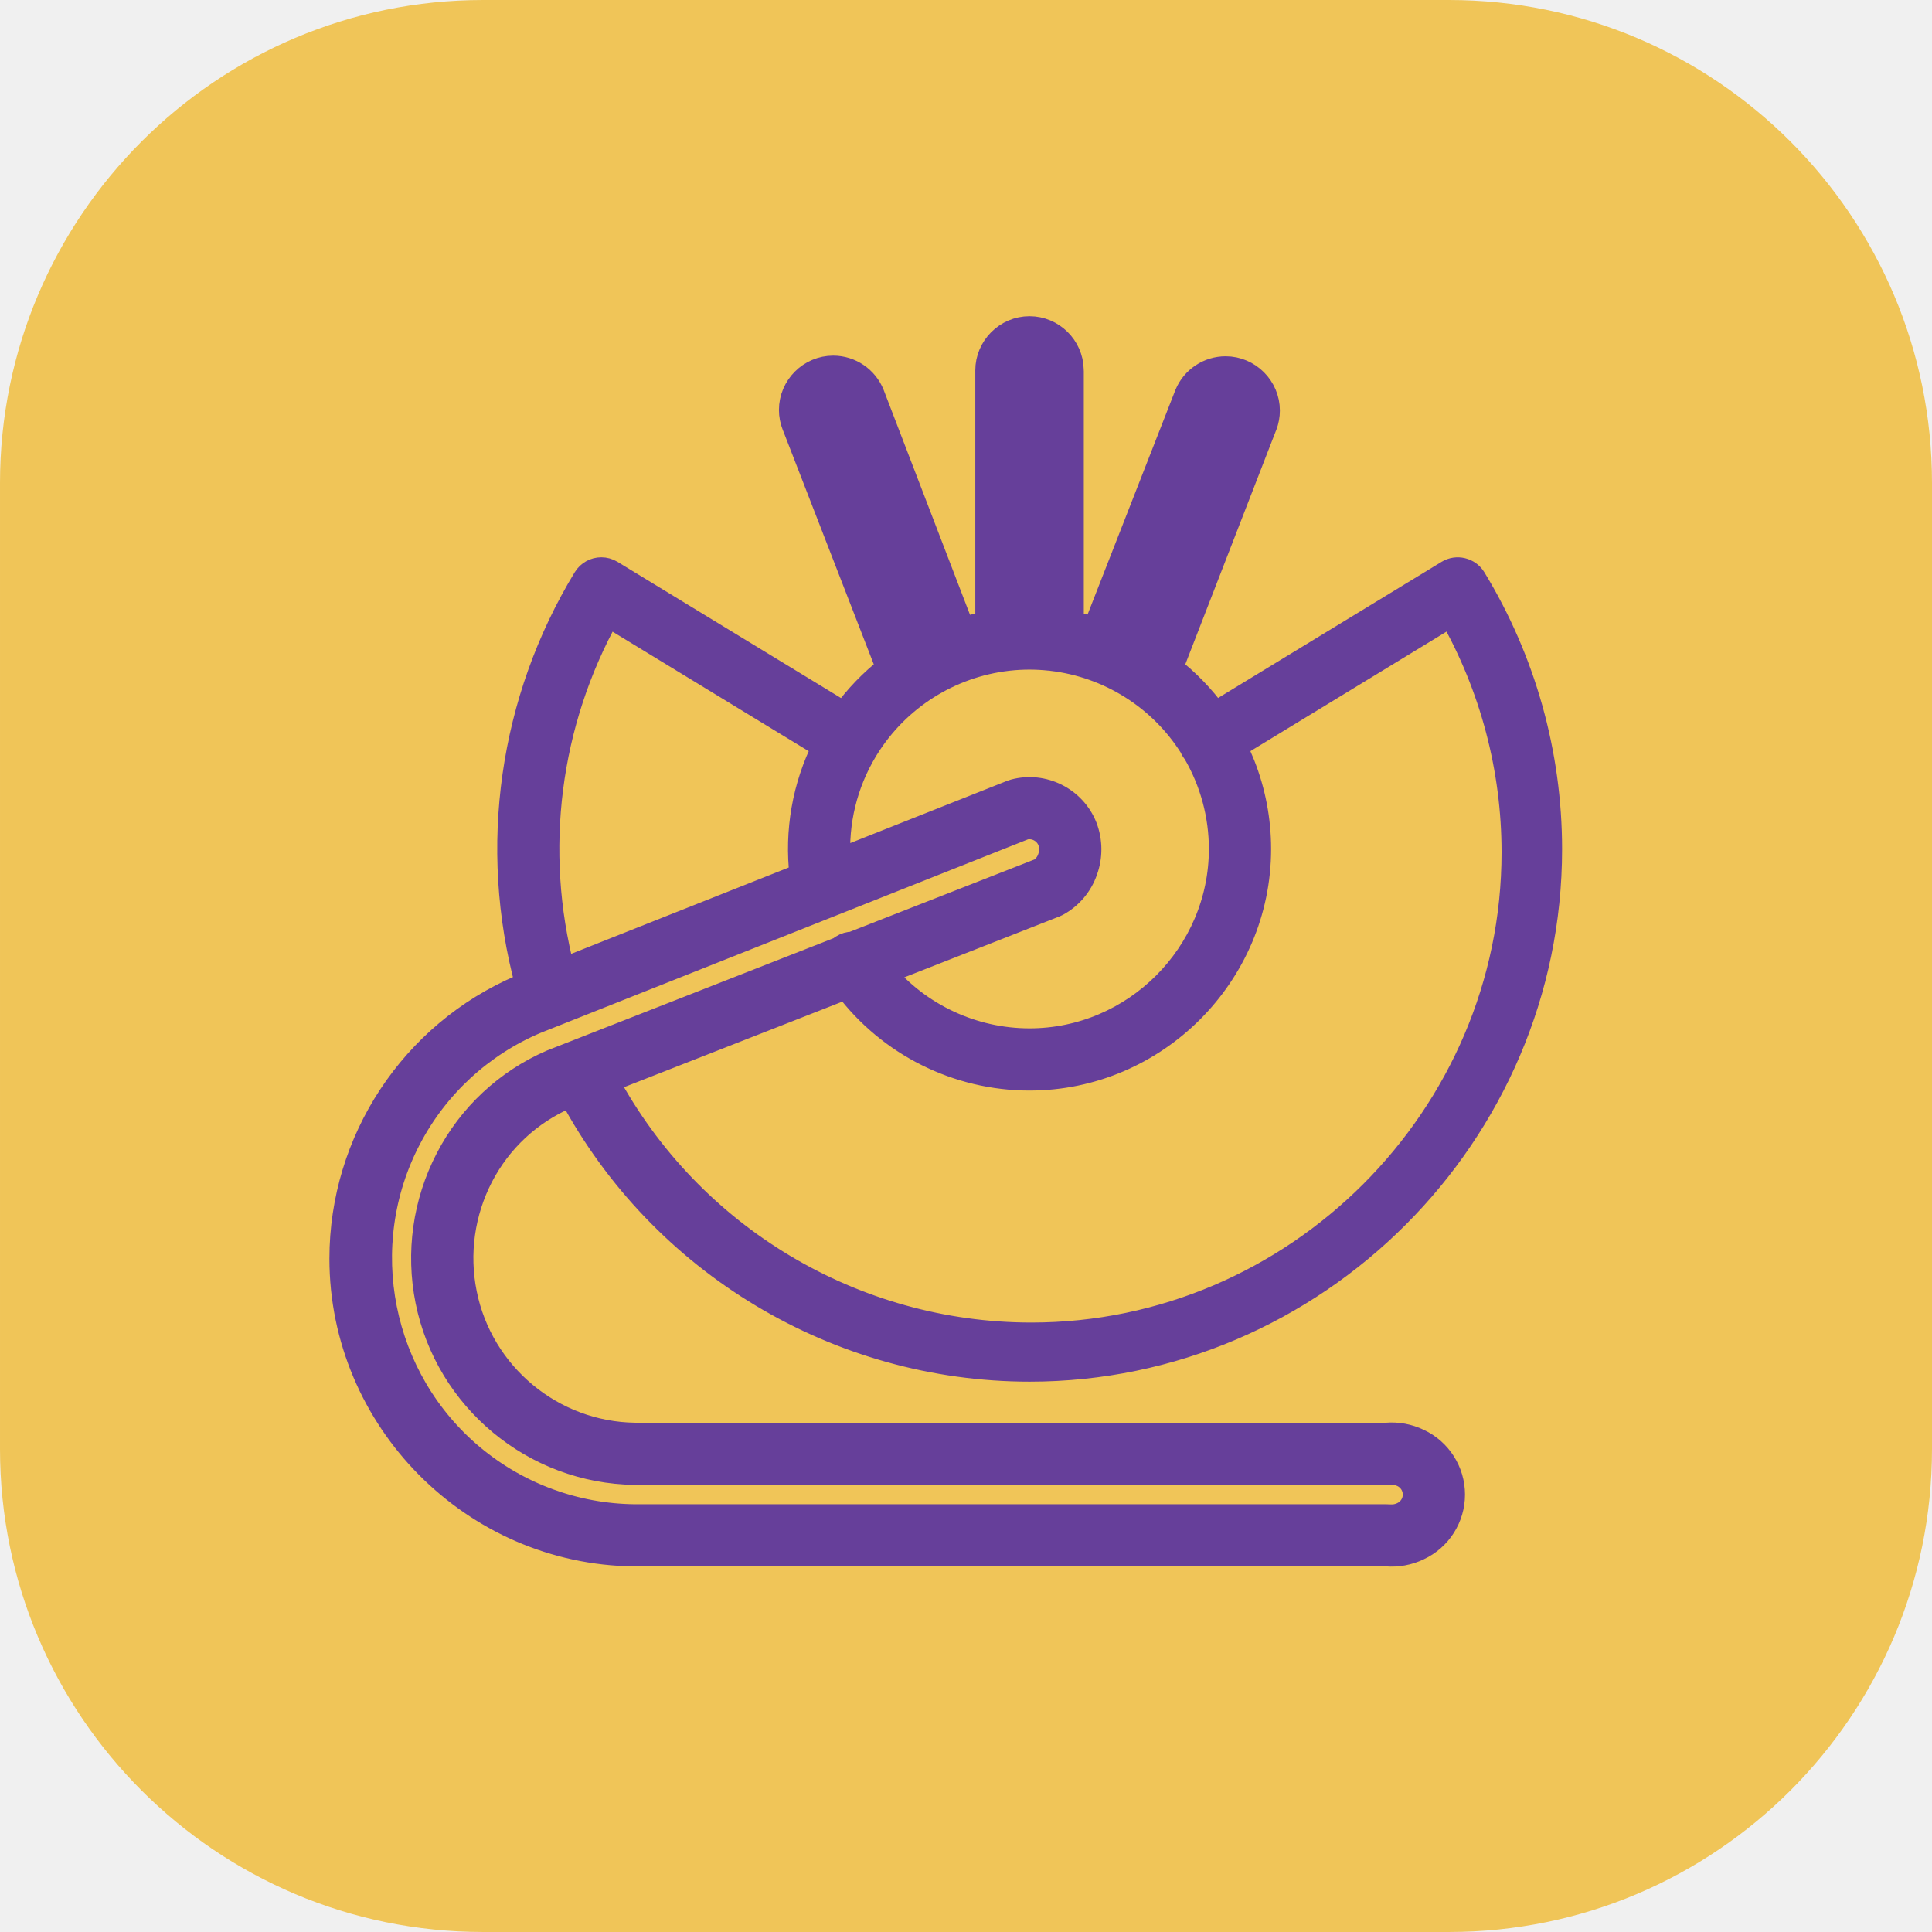
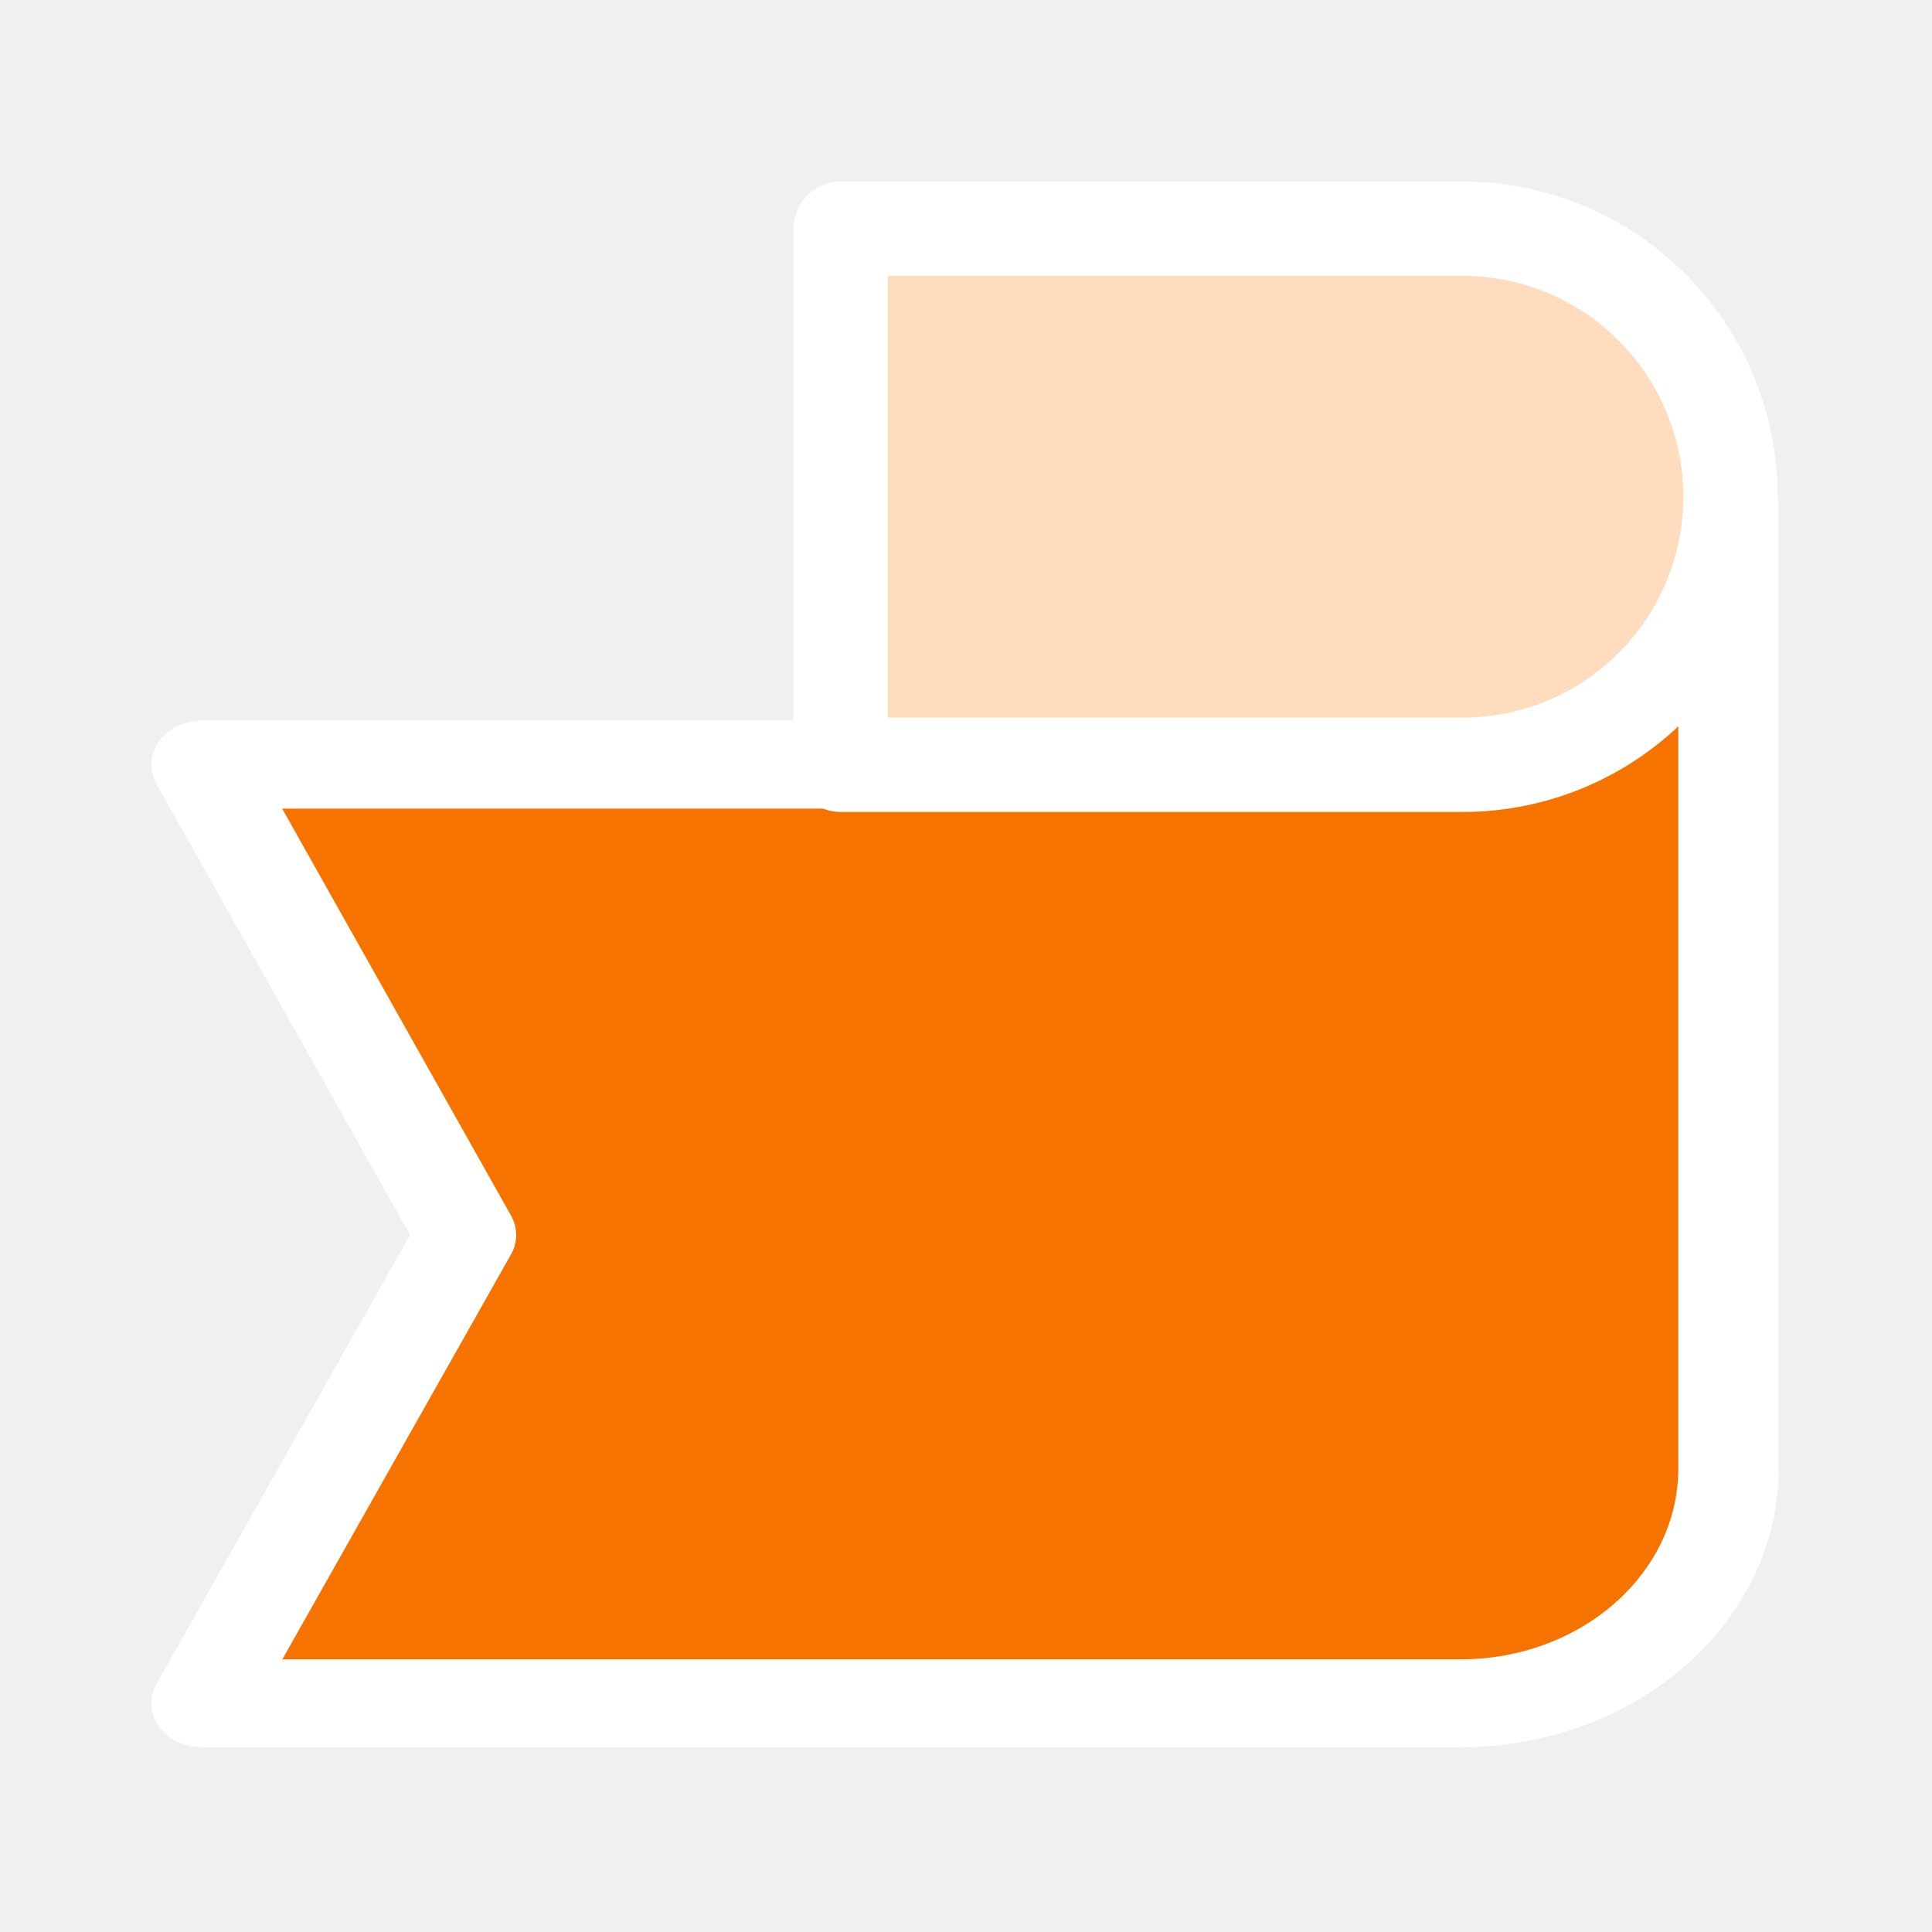
- <svg xmlns="http://www.w3.org/2000/svg" width="100%" height="100%" viewBox="0 0 128 128" version="1.1" xml:space="preserve" style="fill-rule:evenodd;clip-rule:evenodd;stroke-linejoin:round;stroke-miterlimit:2;">
-   <g transform="matrix(1.02363,0,0,1.05006,-2.80054,-6.44502)">
-     <path d="M127.781,36.612C127.781,19.793 113.774,6.138 96.52,6.138L33.997,6.138C16.744,6.138 2.736,19.793 2.736,36.612L2.736,97.561C2.736,114.38 16.744,128.035 33.997,128.035L96.52,128.035C113.774,128.035 127.781,114.38 127.781,97.561L127.781,36.612Z" style="fill:rgb(240,197,88);" />
-   </g>
-   <g transform="matrix(0.901708,0,0,0.901708,17.5728,17.2977)">
-     <path d="M27.116,94.981C15.299,94.866 5.64,85.112 5.64,73.294C5.64,64.632 10.83,56.765 18.793,53.356L19.293,53.156C16.565,43.061 18.098,32.275 23.532,23.34C23.778,22.935 24.219,22.688 24.693,22.688C24.943,22.688 25.188,22.757 25.401,22.887L42.535,33.328C43.464,32.044 44.569,30.897 45.818,29.922L38.927,12.164L38.887,12.07C38.743,11.709 38.669,11.324 38.669,10.935C38.669,9.255 40.051,7.873 41.731,7.873C42.981,7.873 44.112,8.639 44.575,9.8L51.222,27.108L51.533,27.015C52.053,26.866 52.574,26.743 53.097,26.646L53.097,8.1C53.097,8.078 53.096,8.056 53.096,8.034C53.096,6.357 54.477,4.976 56.155,4.976C57.807,4.976 59.177,6.316 59.212,7.969C59.217,8.012 59.219,8.056 59.219,8.1L59.219,26.652C59.813,26.762 60.4,26.905 60.979,27.079L67.738,9.8C68.213,8.663 69.331,7.92 70.563,7.92C72.243,7.92 73.625,9.302 73.625,10.982C73.625,11.352 73.557,11.72 73.426,12.067L73.386,12.161L66.494,29.923C67.746,30.895 68.853,32.04 69.783,33.323L86.911,22.887C87.548,22.499 88.392,22.703 88.781,23.34C92.43,29.327 94.36,36.205 94.36,43.216C94.36,64.167 77.12,81.408 56.168,81.408C42.098,81.408 29.122,73.632 22.488,61.223L22.13,61.363C19.418,62.534 17.193,64.609 15.837,67.233C14.464,69.884 14.037,72.926 14.627,75.852C15.819,81.832 21.079,86.201 27.176,86.275L82.376,86.275C83.185,86.207 83.997,86.357 84.728,86.709C86.25,87.417 87.227,88.95 87.227,90.629C87.227,92.307 86.25,93.84 84.728,94.548C83.997,94.9 83.185,95.05 82.376,94.982L27.112,94.982L27.116,94.981ZM15.233,87.894C18.58,90.676 22.786,92.22 27.138,92.265L82.391,92.265C82.462,92.262 82.533,92.264 82.603,92.271C82.932,92.301 83.264,92.241 83.561,92.097C84.136,91.835 84.506,91.26 84.506,90.628C84.506,89.996 84.136,89.421 83.561,89.159C83.263,89.015 82.932,88.956 82.603,88.986L82.464,88.992L27.145,88.992C19.769,88.897 13.406,83.616 11.954,76.384C11.244,72.852 11.761,69.182 13.419,65.984C15.063,62.798 17.763,60.279 21.054,58.858L42.229,50.558C42.288,50.503 42.352,50.454 42.42,50.411C42.639,50.269 42.895,50.194 43.156,50.195L56.956,44.787C57.291,44.575 57.542,44.253 57.667,43.876C57.824,43.462 57.826,43.005 57.674,42.589C57.376,41.841 56.569,41.416 55.784,41.595L19.858,55.86C15.862,57.557 12.575,60.587 10.558,64.431C6.4,72.346 8.359,82.176 15.232,87.894L15.233,87.894ZM21.833,52.152L39.451,45.16C39.064,41.896 39.645,38.589 41.122,35.653L25.17,25.931C20.722,33.912 19.526,43.311 21.833,52.152ZM42.084,44.115L54.863,39.044C54.918,39.022 54.973,39.004 55.03,38.989C57.156,38.415 59.4,39.541 60.209,41.589C60.602,42.618 60.611,43.754 60.234,44.789C59.873,45.83 59.135,46.698 58.166,47.223C58.121,47.247 58.075,47.268 58.028,47.287L45.356,52.261C48.033,55.453 51.992,57.299 56.158,57.299C63.893,57.299 70.258,50.934 70.258,43.199C70.258,40.696 69.592,38.238 68.328,36.078C68.277,36.019 68.231,35.956 68.19,35.889C68.148,35.82 68.112,35.747 68.082,35.672C65.806,32.062 62.01,29.674 57.77,29.185C57.725,29.185 57.681,29.178 57.638,29.171C56.645,29.064 55.644,29.064 54.651,29.171L54.56,29.181C50.281,29.673 46.453,32.095 44.176,35.751L44.076,35.913C42.589,38.378 41.893,41.241 42.083,44.113L42.084,44.115ZM42.707,53.299L25.039,60.223C31.211,71.717 43.245,78.915 56.291,78.915C75.751,78.915 91.763,62.903 91.763,43.443C91.763,37.304 90.17,31.27 87.139,25.931L71.194,35.65C71.415,36.091 71.618,36.545 71.802,37.01C72.581,38.979 72.98,41.078 72.98,43.196C72.98,52.424 65.386,60.019 56.157,60.019C50.871,60.019 45.882,57.527 42.707,53.3L42.707,53.299ZM70.255,10.84L63.515,28.069L63.591,28.106C63.785,28.201 63.977,28.301 64.168,28.406L70.853,11.181L70.88,11.102C70.914,11.018 70.914,10.925 70.88,10.841C70.845,10.76 70.78,10.696 70.698,10.663C70.614,10.628 70.52,10.628 70.436,10.663C70.356,10.697 70.293,10.76 70.259,10.84L70.255,10.84ZM56.493,26.372L56.493,8.024C56.486,7.981 56.472,7.939 56.45,7.901C56.421,7.848 56.379,7.804 56.327,7.772C56.275,7.741 56.215,7.724 56.154,7.724C56.031,7.724 55.917,7.792 55.859,7.901C55.829,7.954 55.813,8.013 55.813,8.074L55.813,8.1L55.818,8.1L55.818,26.372C56.043,26.368 56.267,26.368 56.491,26.372L56.493,26.372ZM48.693,28.115L42.064,10.846C42.013,10.718 41.888,10.635 41.751,10.635C41.706,10.635 41.663,10.643 41.622,10.66C41.54,10.693 41.475,10.757 41.44,10.838C41.406,10.922 41.406,11.015 41.44,11.099L41.467,11.178L48.144,28.4C48.325,28.301 48.511,28.206 48.7,28.115L48.693,28.115Z" style="fill:rgb(102,63,154);stroke:rgb(102,63,154);stroke-width:1.85px;" />
+ <svg xmlns="http://www.w3.org/2000/svg" width="100%" height="100%" viewBox="0 0 128 128" version="1.1" xml:space="preserve" style="fill-rule:evenodd;clip-rule:evenodd;stroke-linecap:round;stroke-linejoin:round;stroke-miterlimit:1.5;">
+   <g transform="matrix(6.12323e-17,-1,-1,-6.12323e-17,130.783,128.423)">
+     <g transform="matrix(0.87545,0,0,1,-1.22691,-3.57453)">
+       <path d="M19.193,121.006L54.632,103.484L90.227,121.006L90.227,42.978L109.743,19.842L36.952,19.842C27.151,19.842 19.193,27.8 19.193,37.601L19.193,121.006Z" style="fill:rgb(246,115,0);stroke:white;stroke-width:6.65px;" />
+     </g>
+     <g transform="matrix(1,0,0,1,58.5595,-3.70852)">
+       <path d="M19.193,78.793L54.71,78.793L54.71,37.601C54.71,27.8 46.753,19.842 36.952,19.842C27.151,19.842 19.193,27.8 19.193,37.601L19.193,78.793Z" style="fill:rgb(255,220,189);stroke:white;stroke-width:6.25px;" />
+     </g>
  </g>
</svg>
